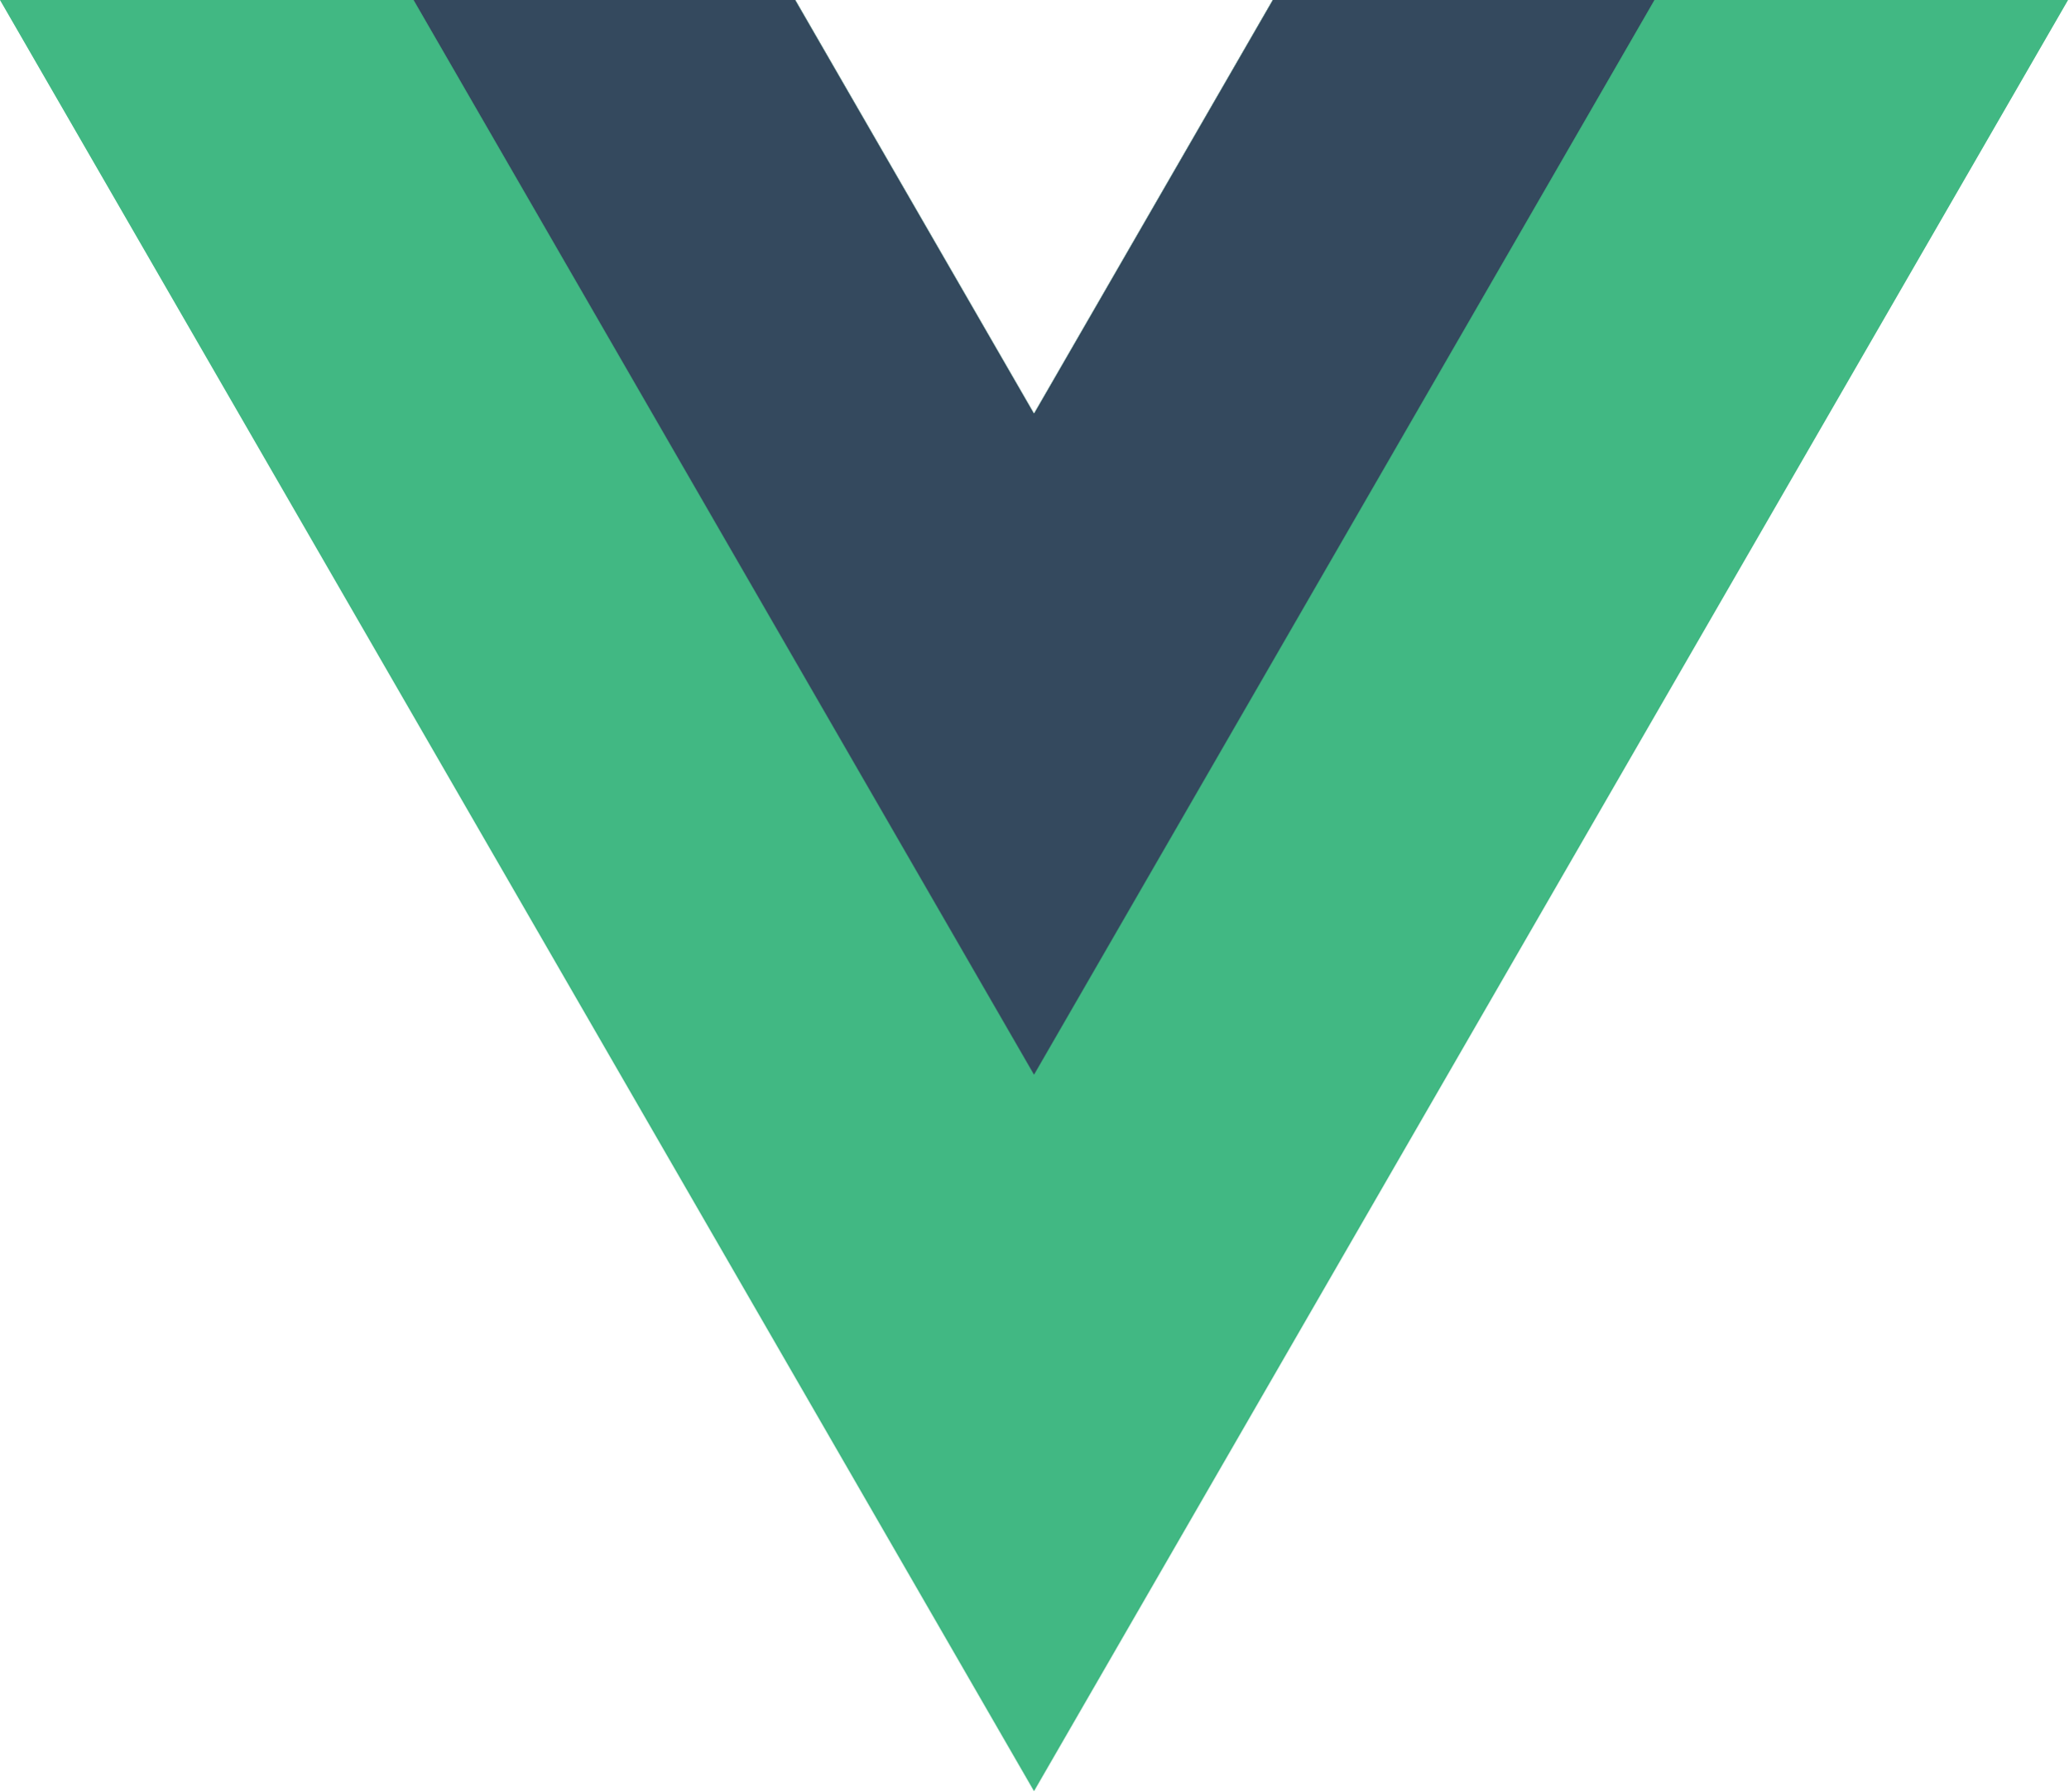
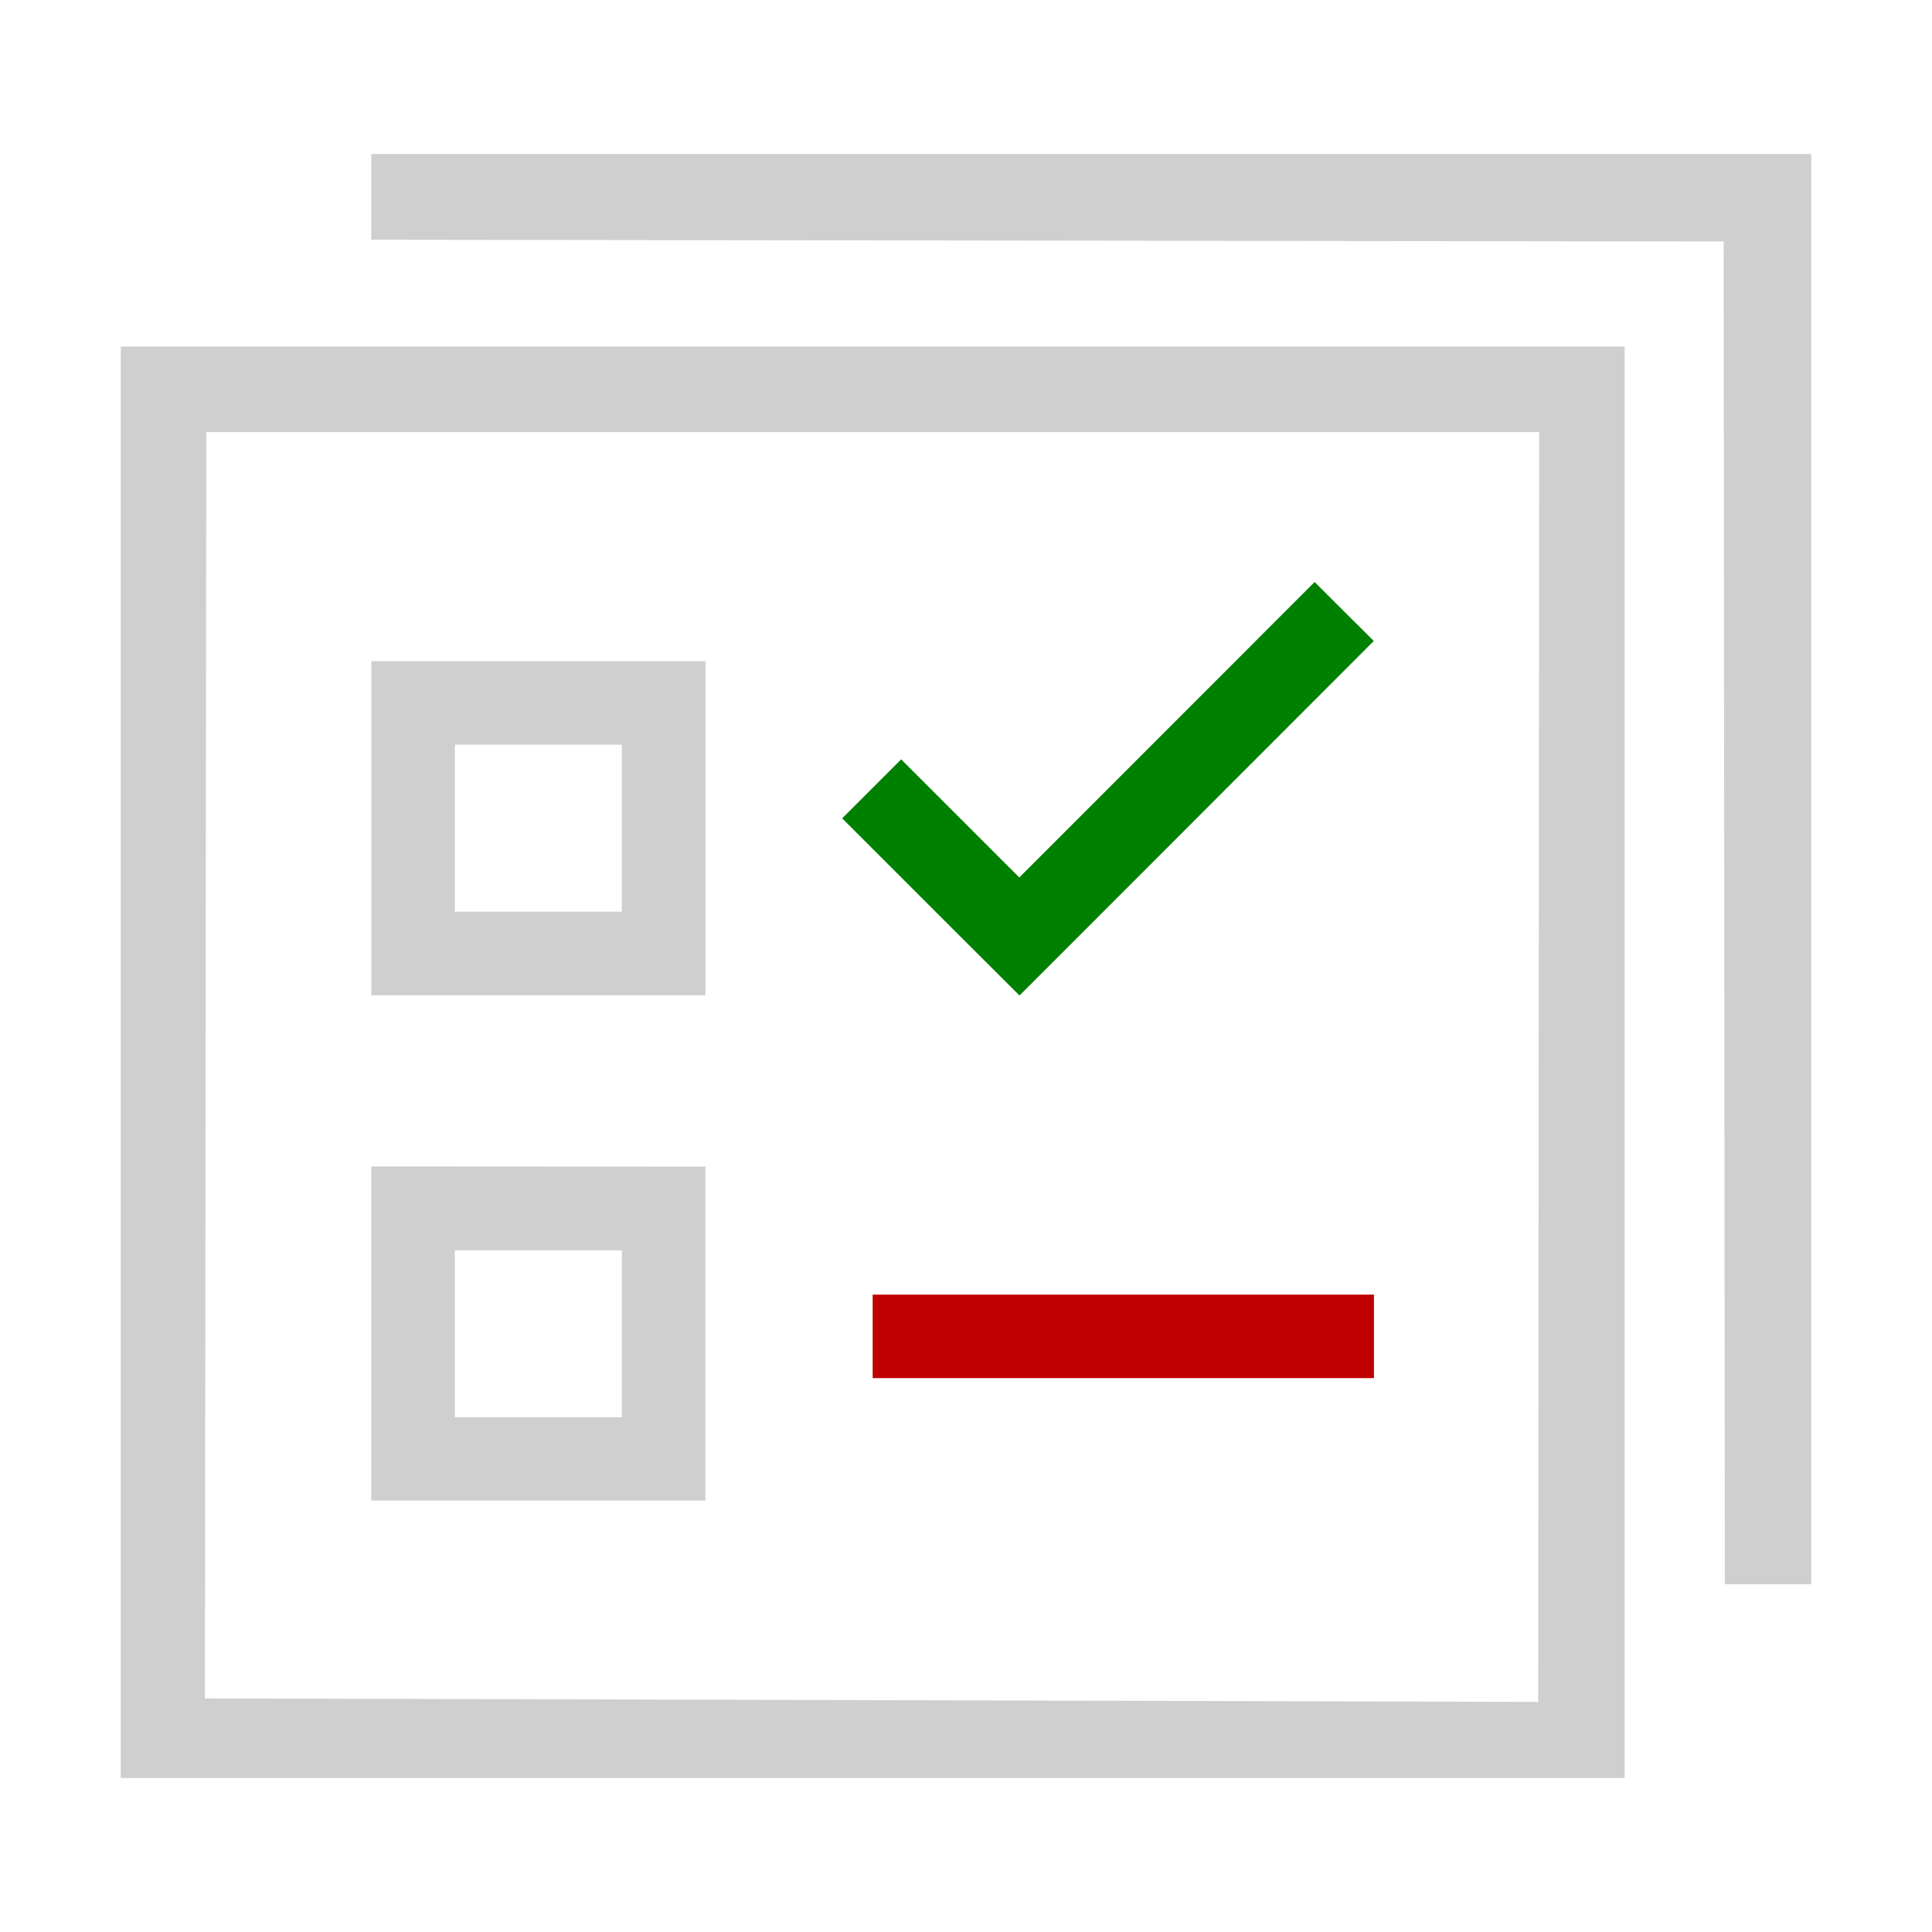
- <svg xmlns="http://www.w3.org/2000/svg" viewBox="0 0 261.76 226.69">
-   <path d="M161.096.001l-30.225 52.351L100.647.001H-.005l130.877 226.688L261.749.001z" fill="#41b883" />
-   <path d="M161.096.001l-30.225 52.351L100.647.001H52.346l78.526 136.01L209.398.001z" fill="#34495e" />
+ <svg xmlns="http://www.w3.org/2000/svg" viewBox="0 0 32 32">
+   <polygon points="17.866 15.509 17.866 15.509 16.886 16.489 15.906 15.511 15.906 15.511 13.949 13.554 14.926 12.577 16.883 14.534 21.774 9.64 22.754 10.617 17.866 15.509" style="fill:green" />
+   <rect x="14.454" y="21.443" width="8.303" height="1.383" style="fill:#c00000" />
+   <path d="M2,5.74V29.449H26.909V5.74ZM25.477,28.189,3.394,28.131,3.417,7.157H25.494ZM6.151,10.951v5.534h5.534V10.951ZM10.3,15.1H7.534V12.334H10.3Zm-4.151,4.22v5.534h5.534V19.323ZM10.3,23.474H7.534V20.709H10.3ZM30,2.551V26.24H28.569L28.549,4l-22.4-.029V2.551H30Z" style="fill:#cfcfcf" />
</svg>
